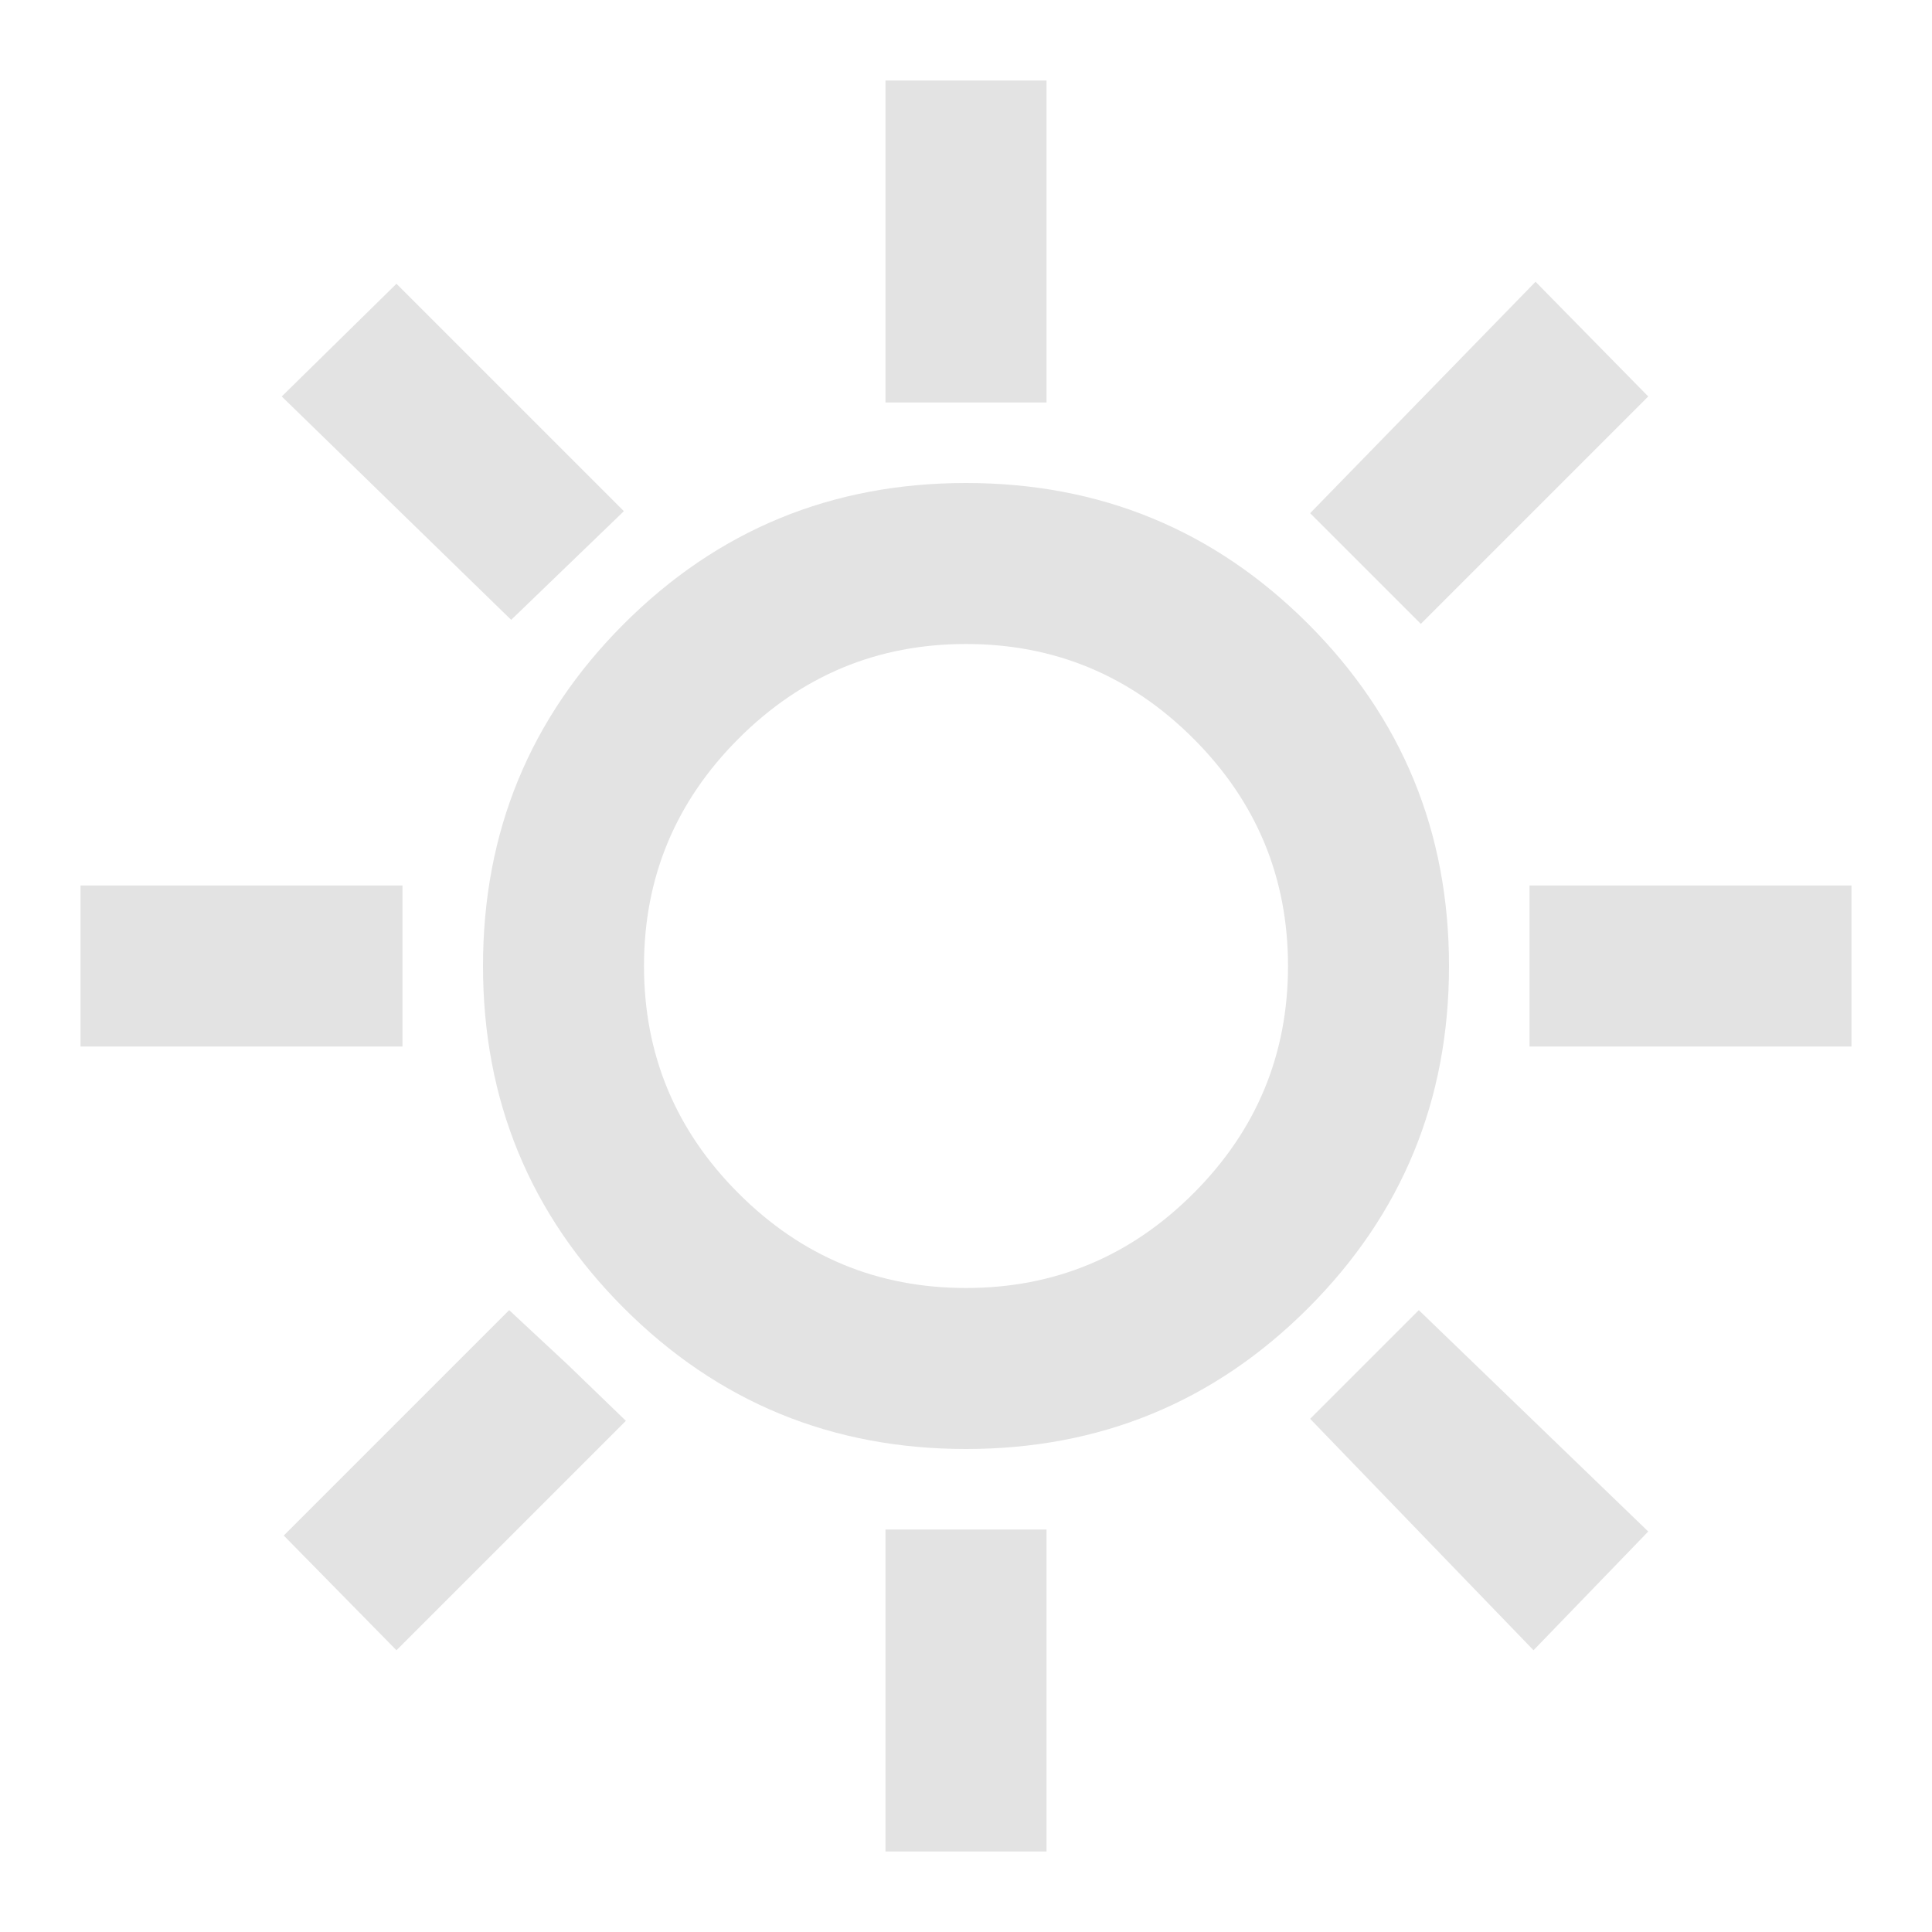
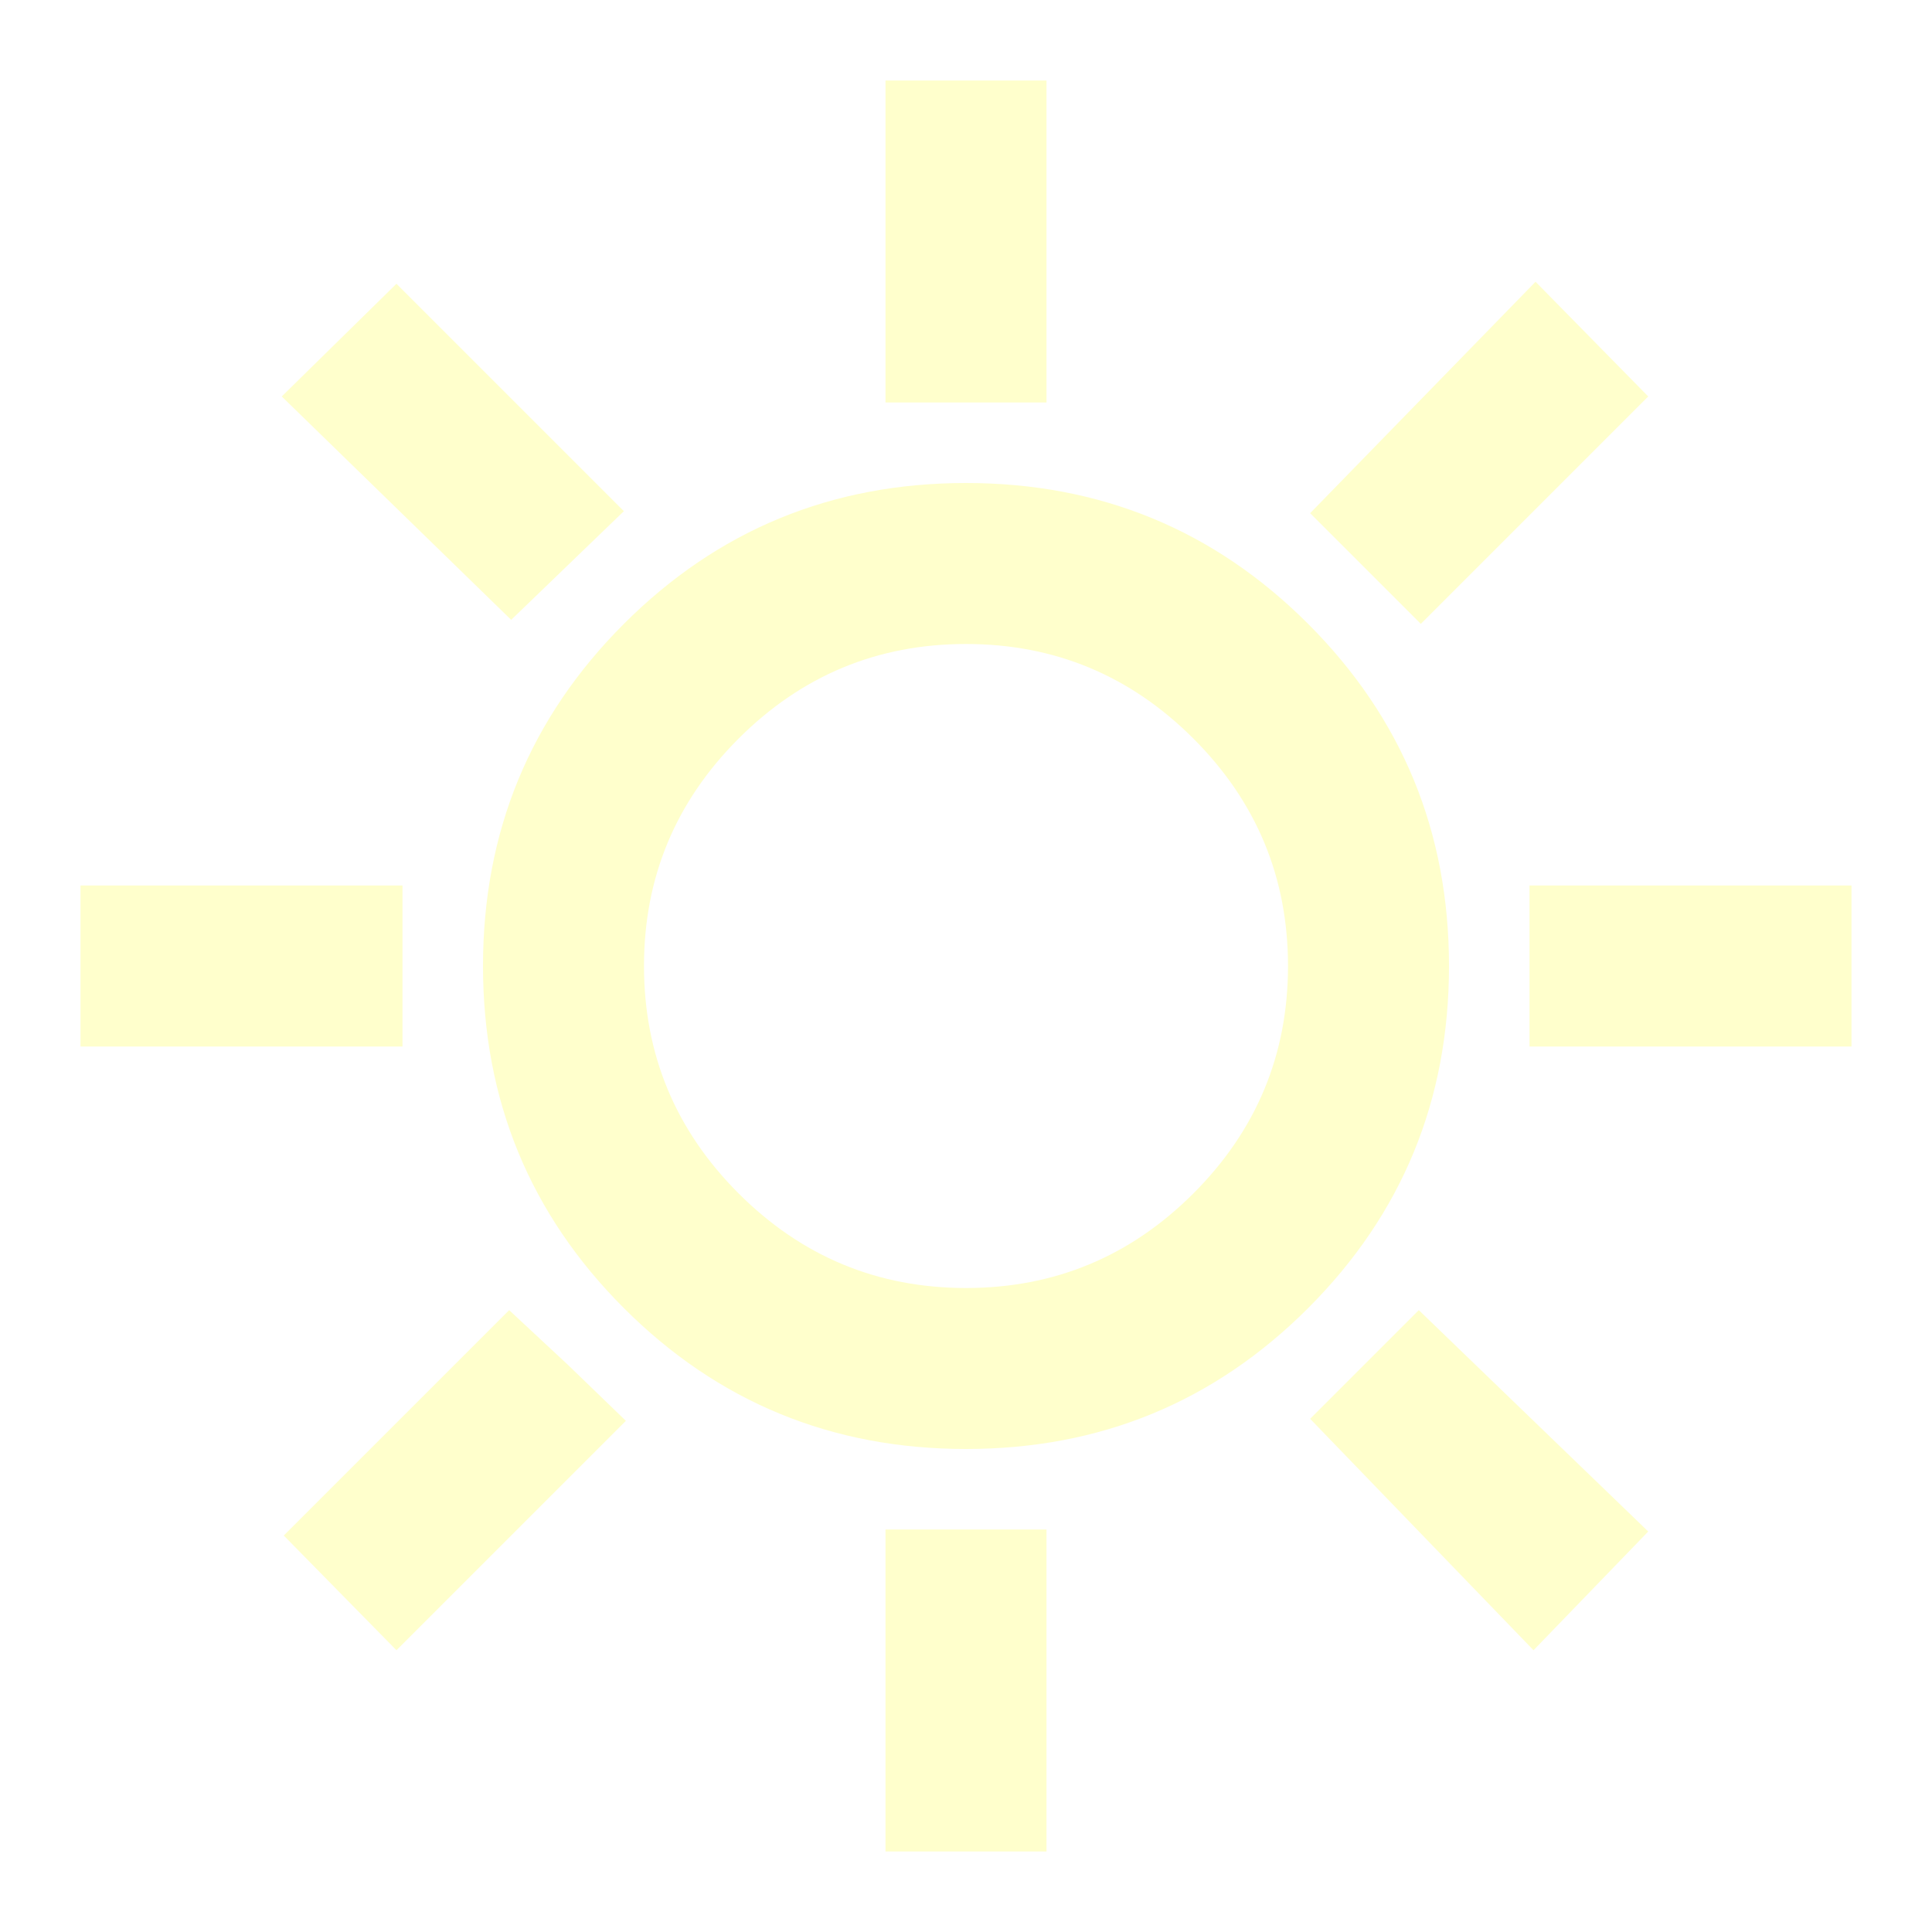
- <svg xmlns="http://www.w3.org/2000/svg" height="24px" viewBox="0 -960 960 960" width="24px" fill="#e3e3e3">
+ <svg xmlns="http://www.w3.org/2000/svg" height="24px" viewBox="0 -960 960 960" width="24px" fill="#ffc">
  <path d="M440-760v-160h80v160h-80Zm266 110-55-55 112-115 56 57-113 113Zm54 210v-80h160v80H760ZM440-40v-160h80v160h-80ZM254-652 140-763l57-56 113 113-56 54Zm508 512L651-255l54-54 114 110-57 59ZM40-440v-80h160v80H40Zm157 300-56-57 112-112 29 27 29 28-114 114Zm283-100q-100 0-170-70t-70-170q0-100 70-170t170-70q100 0 170 70t70 170q0 100-70 170t-170 70Zm0-80q66 0 113-47t47-113q0-66-47-113t-113-47q-66 0-113 47t-47 113q0 66 47 113t113 47Zm0-160Z" />
</svg>
